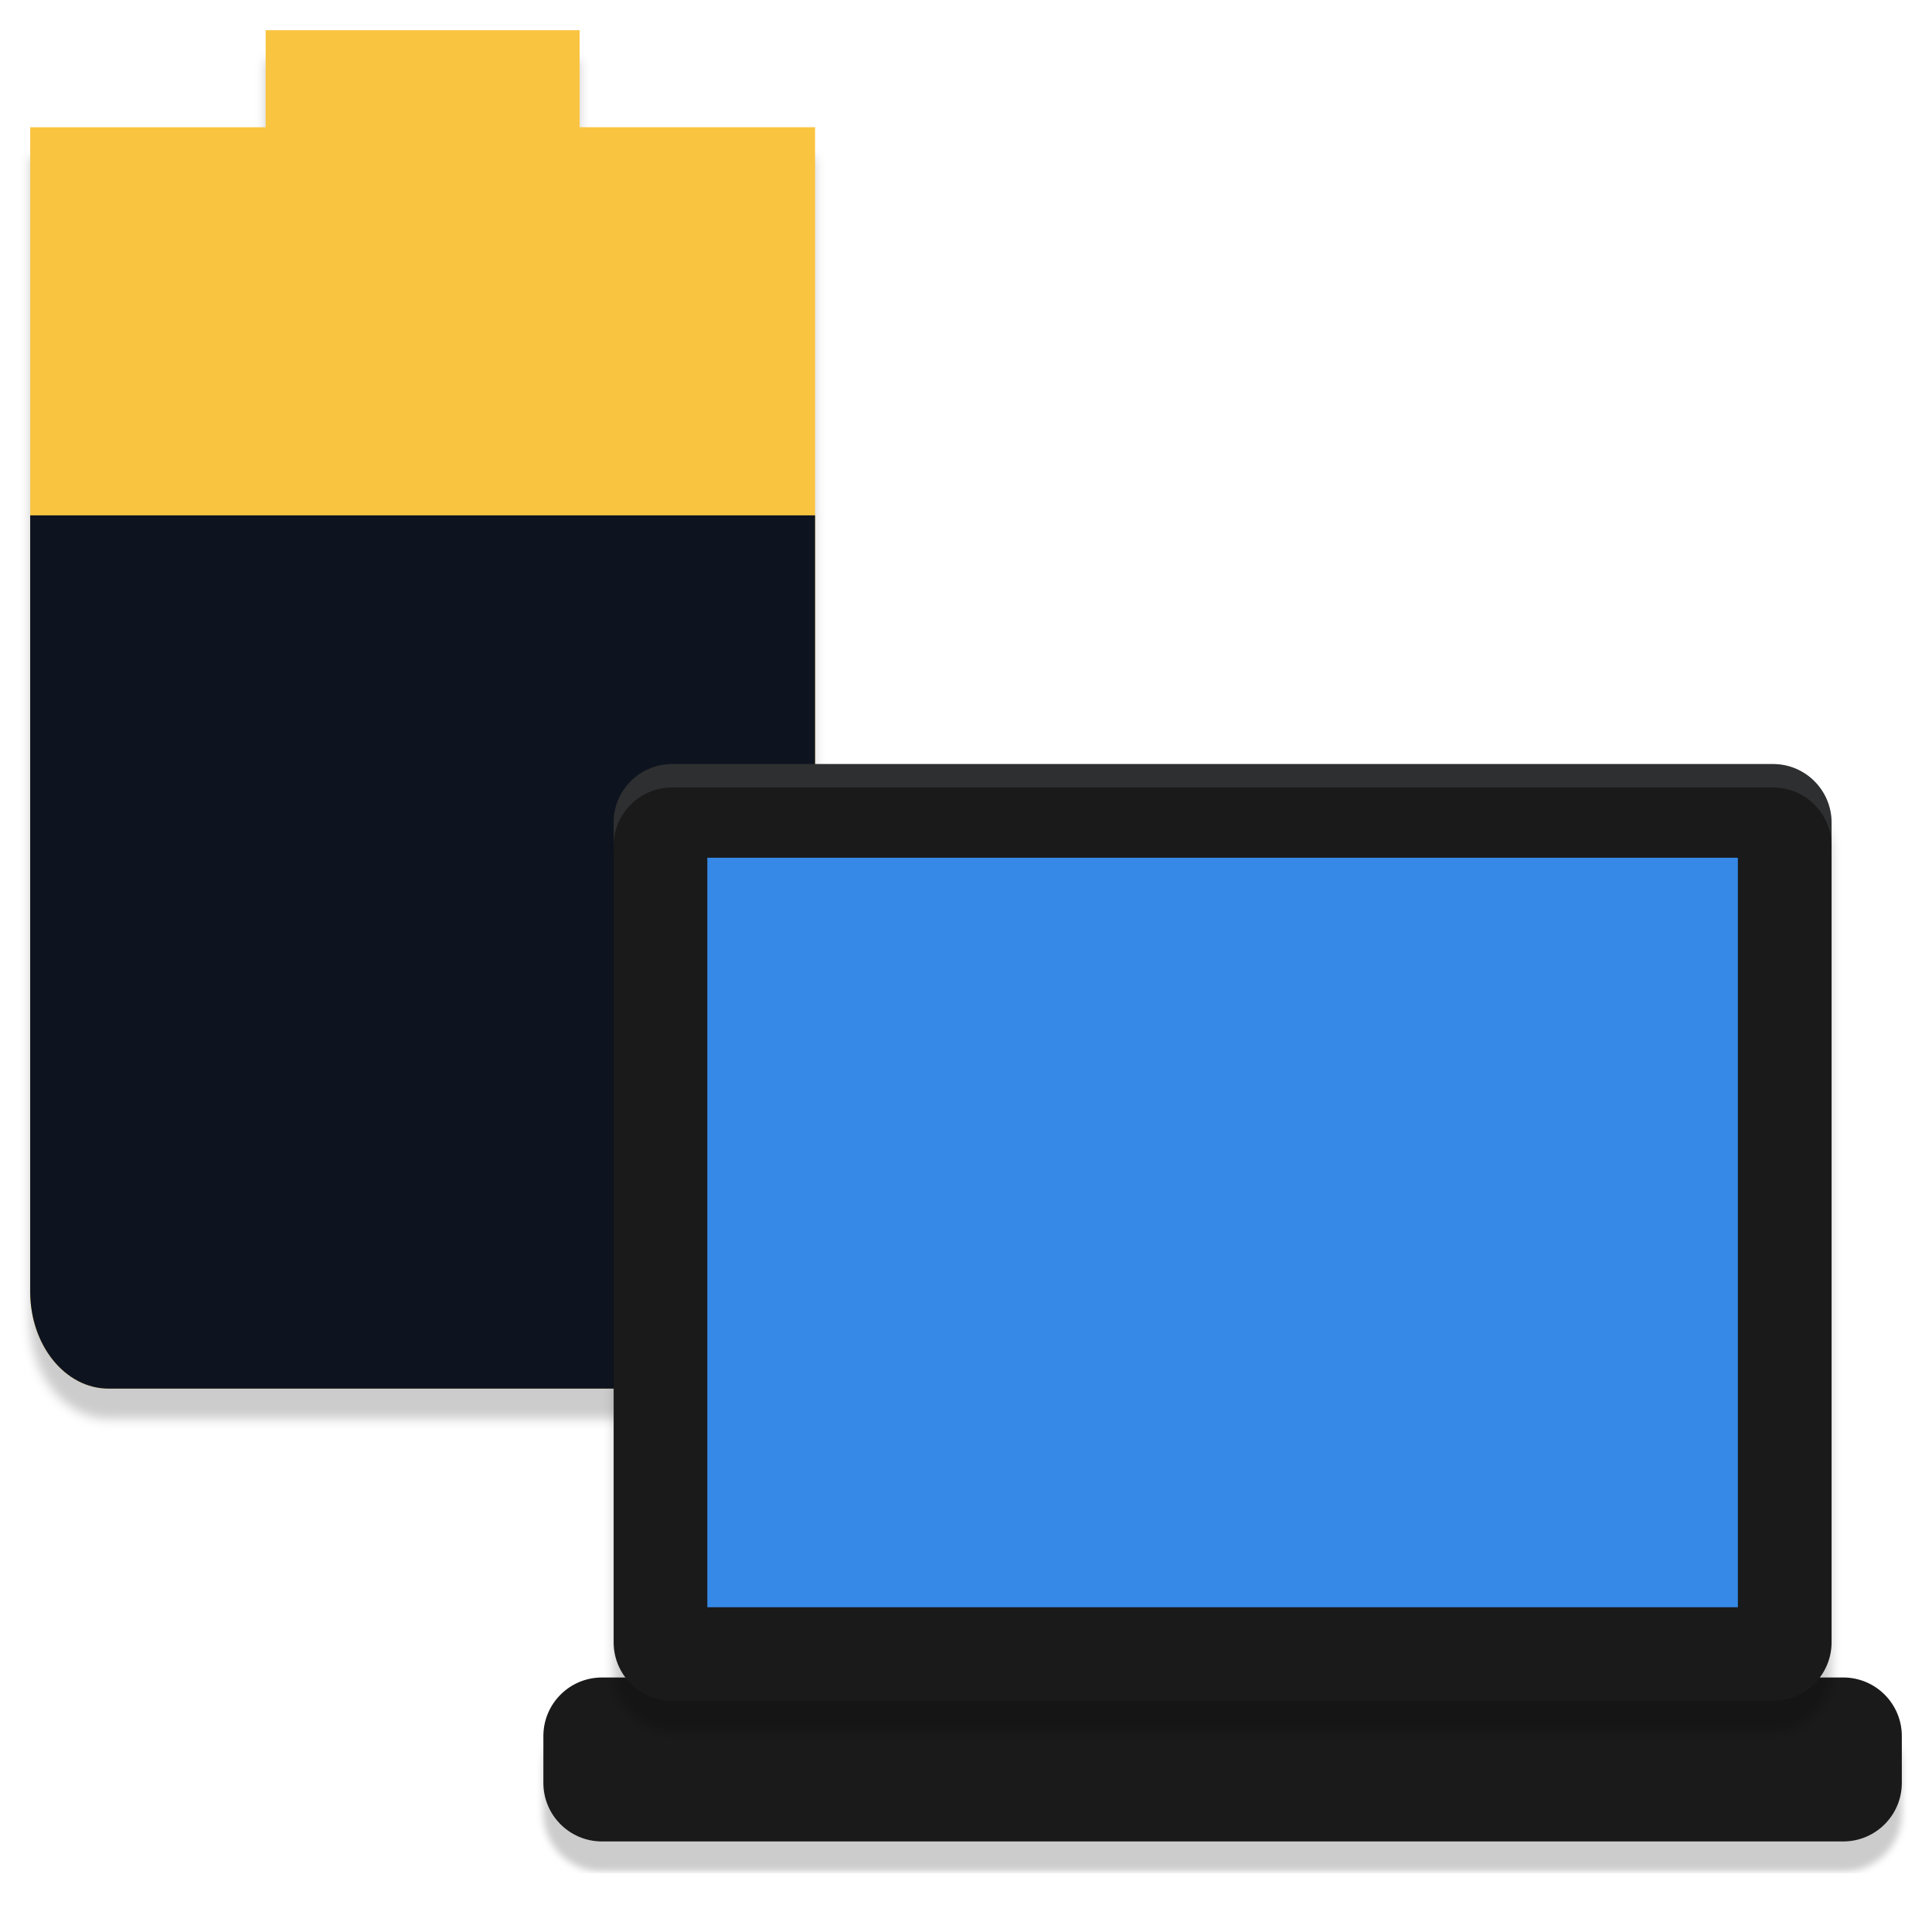
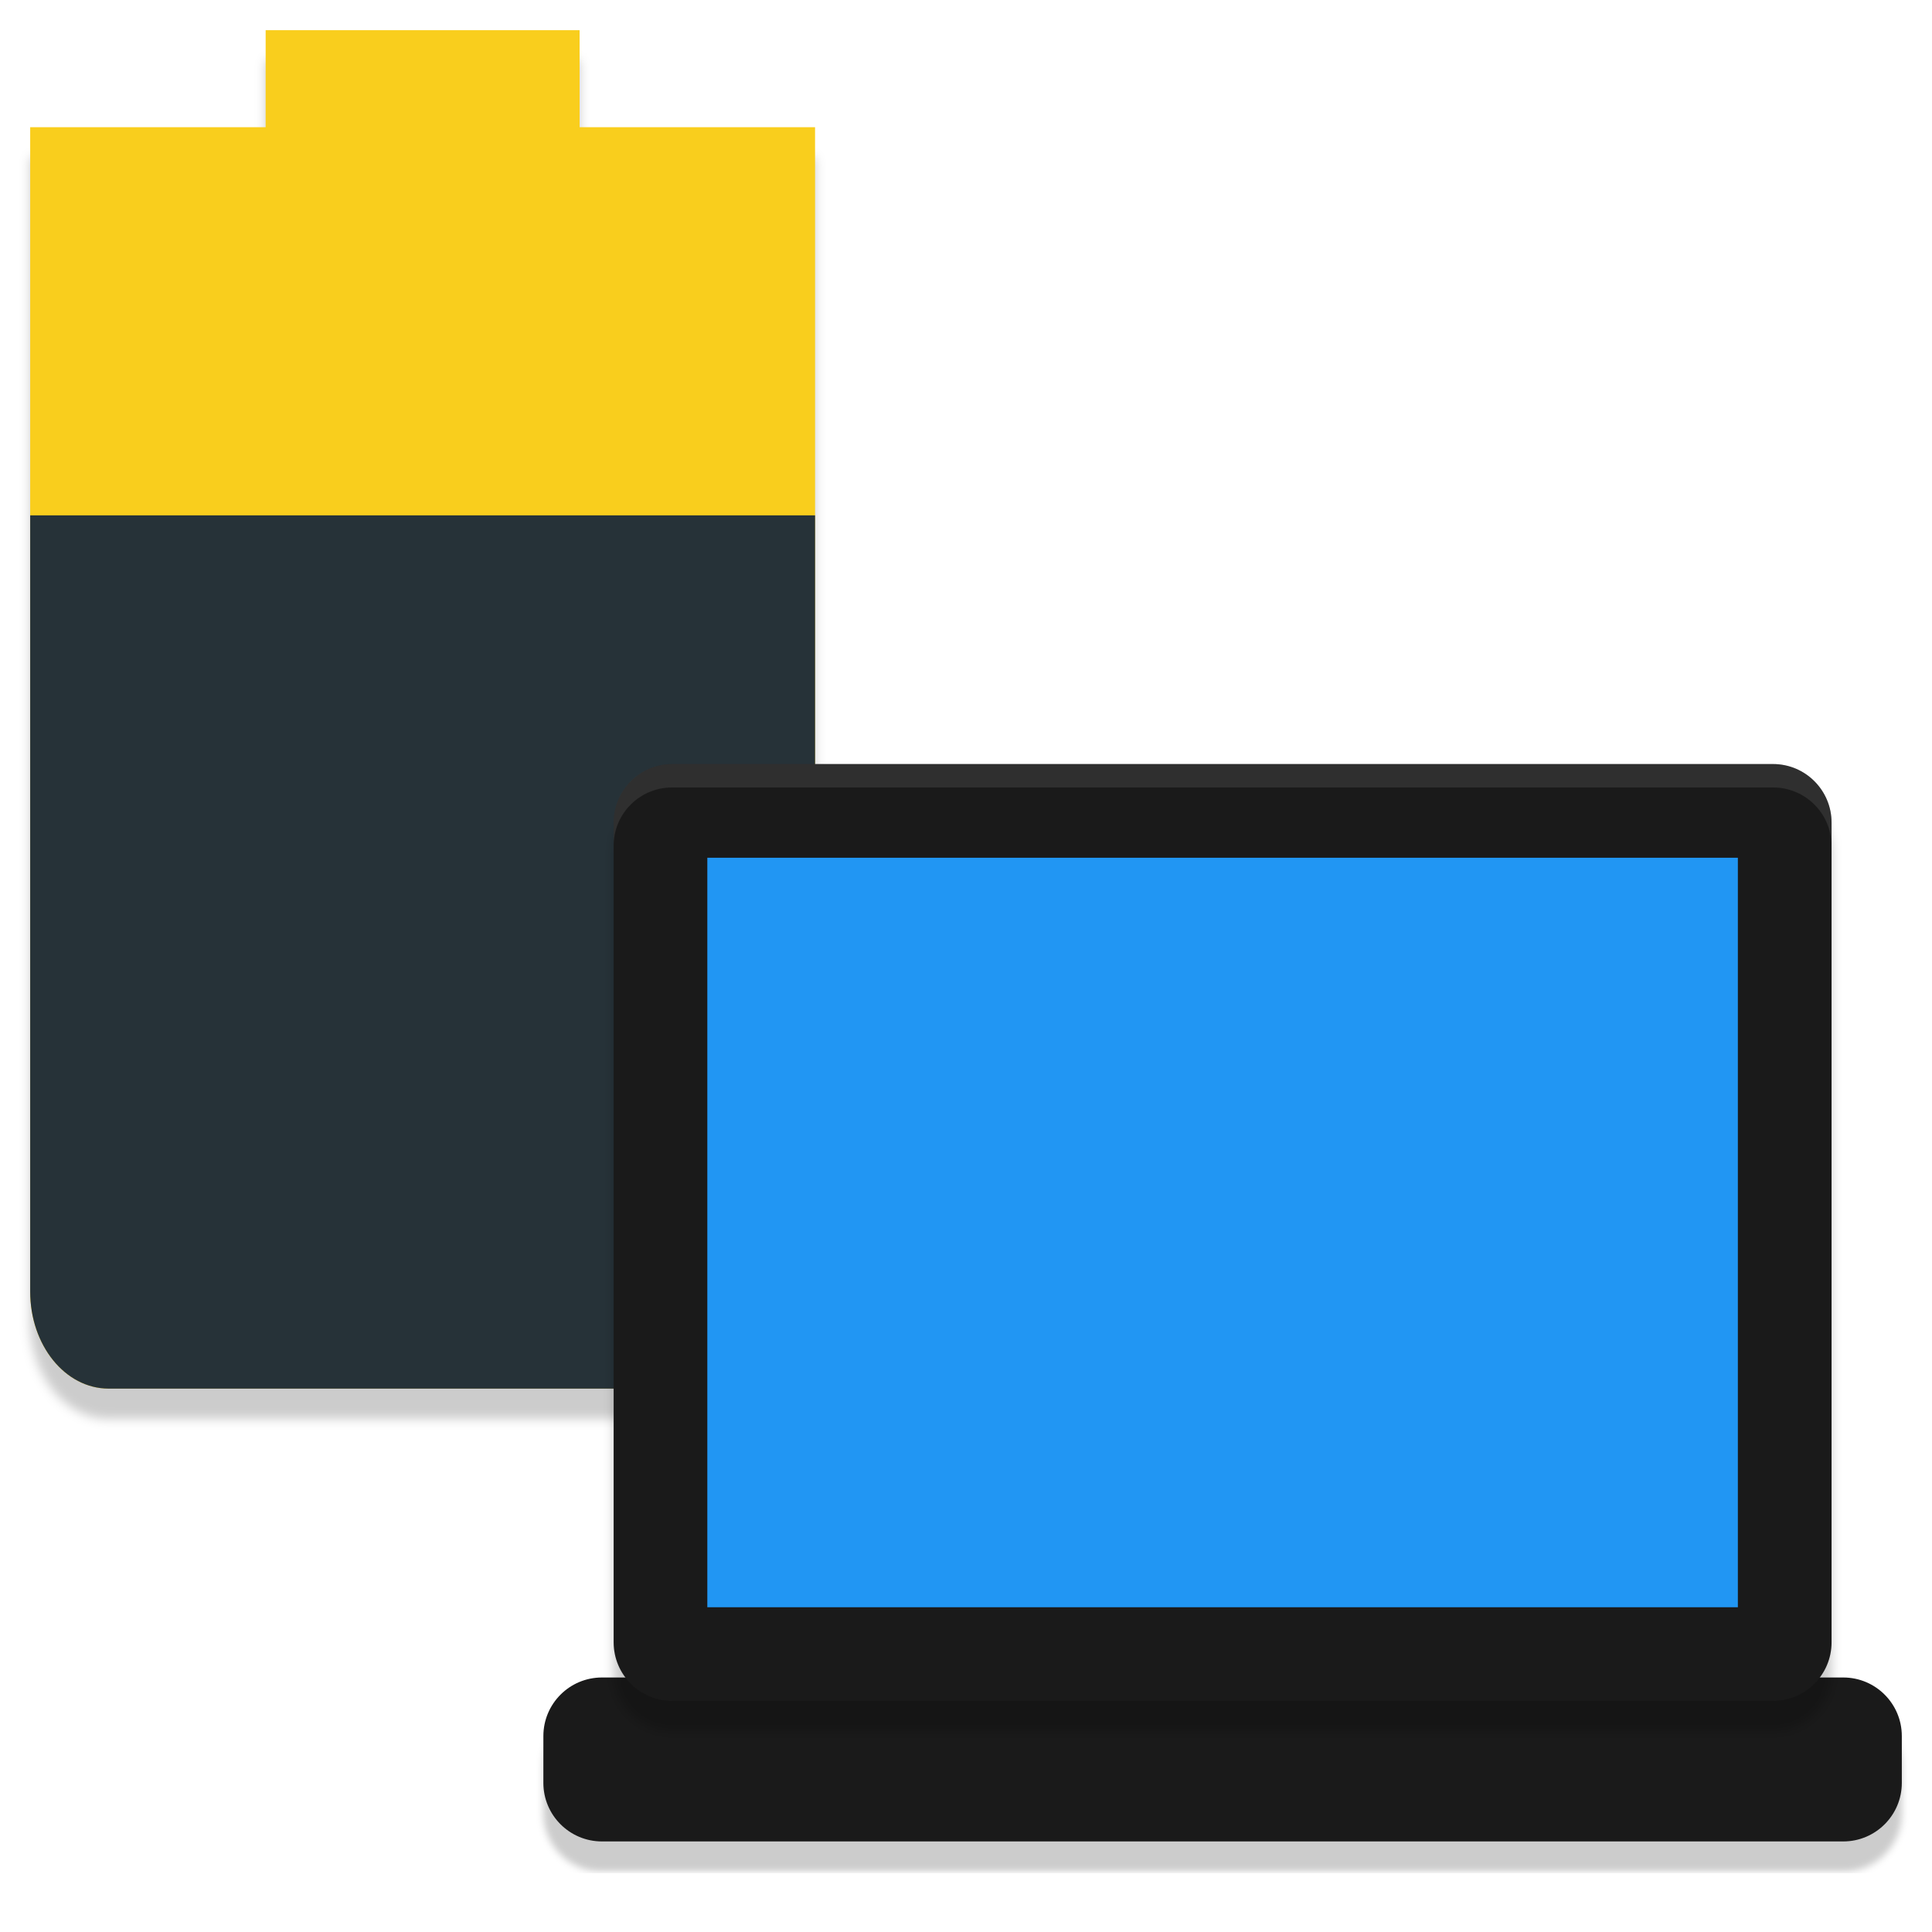
<svg xmlns="http://www.w3.org/2000/svg" width="64" height="64" version="1" id="svg14">
  <defs id="defs18">
    <style type="text/css" id="current-color-scheme">
   .ColorScheme-Text { color:#5c616c; } .ColorScheme-Highlight { color:#5294e2; } .ColorScheme-ButtonBackground { color:#d3dae3; }
  </style>
    <filter style="color-interpolation-filters:sRGB" id="filter4760" x="-0.011" width="1.021" y="-0.014" height="1.028">
      <feGaussianBlur stdDeviation="0.178" id="feGaussianBlur4762" />
    </filter>
    <filter style="color-interpolation-filters:sRGB" id="filter4783" x="-0.007" width="1.013" y="-0.056" height="1.111">
      <feGaussianBlur stdDeviation="0.126" id="feGaussianBlur4785" />
    </filter>
    <filter style="color-interpolation-filters:sRGB" id="filter4810" x="-0.016" width="1.033" y="-0.009" height="1.019">
      <feGaussianBlur stdDeviation="0.177" id="feGaussianBlur4812" />
    </filter>
  </defs>
  <path d="M 8.8,2 V 5.214 H 1 V 8.429 43.786 C 1,45.566 2.16,47 3.6,47 H 24.4 C 25.84,47 27,45.566 27,43.786 V 8.429 5.214 H 19.2 V 2 Z" style="opacity:0.2;fill:#000000;stroke-width:2.891;filter:url(#filter4810)" id="path6763-1" />
  <rect style="fill:#000000;stroke-width:0.776;opacity:0.2;filter:url(#filter4783)" width="5.431" height="45" x="-62" y="-63" rx="1.94" ry="1.94" transform="matrix(0,-1,-1,0,0,0)" id="rect4703-2" />
-   <g id="g4695" transform="matrix(0.8124999,0,0,0.8181818,-62.60083,-1.810968)">
-     <path id="path6763" style="opacity:1;fill:#f9c440;stroke-width:3.546" d="m 87.878,3.436 v 3.929 h -9.6 V 11.293 54.507 c 0,2.176 1.427,3.929 3.2,3.929 h 25.6 c 1.773,0 3.2,-1.752 3.2,-3.929 V 11.293 7.364 h -9.6 V 3.436 Z" />
-     <path id="path6765" style="fill:#0e141f;stroke-width:3.546" d="m 78.278,23.078 v 31.429 c 0,2.176 1.427,3.929 3.2,3.929 h 25.6 c 1.773,0 3.2,-1.752 3.2,-3.929 V 23.078 Z" />
-   </g>
-   <g id="g4683" transform="matrix(0.9,0,0,0.9,48.9,69.66766)">
-     <rect id="rect4" transform="matrix(0,-1,-1,0,0,0)" ry="2.155" rx="2.155" y="-64" x="-57.036" height="50" width="6.034" style="fill:#1a1a1a;stroke-width:0.862" />
-     <rect id="rect8" ry="2.155" rx="2.155" y="17.381" x="16.586" height="34.483" width="44.828" style="fill:#1a1a1a;stroke-width:0.862" />
-     <rect id="rect10" y="20.829" x="20.034" height="27.586" width="37.931" style="opacity:1;fill:#3689e6;stroke-width:0.862" />
-     <path id="path12" d="m 18.741,17.381 c -1.194,0 -2.155,0.961 -2.155,2.155 V 20.398 c 0,-1.194 0.961,-2.155 2.155,-2.155 h 40.517 c 1.19,0 2.155,0.961 2.155,2.155 v -0.862 c 0,-1.194 -0.966,-2.155 -2.155,-2.155 z" style="opacity:0.2;fill:#fafafa;stroke-width:0.862" />
-   </g>
+   <path d="M 8.8,1 V 4.214 H 1 V 7.429 42.786 C 1,44.566 2.16,46 3.6,46 H 24.4 C 25.84,46 27,44.566 27,42.786 V 7.429 4.214 H 19.2 V 1 Z" style="opacity:1;fill:#f9ce1d;stroke-width:2.891" id="path6763" />
+   <path d="M 1,17.071 V 42.786 C 1,44.566 2.16,46 3.6,46 H 24.4 C 25.84,46 27,44.566 27,42.786 V 17.071 Z" style="fill:#263238;stroke-width:2.891" id="path6765" />
  <g id="layer9" style="display:inline" transform="translate(-277.5494,280.2636)" />
  <g id="layer1" style="display:inline" transform="translate(-36.54921,-336.7364)" />
  <g id="layer14" style="display:inline" transform="translate(-277.5494,280.2636)" />
  <g id="layer15" style="display:inline" transform="translate(-277.5494,280.2636)" />
  <g id="g71291" style="display:inline" transform="translate(-277.5494,280.2636)" />
  <g id="layer2" style="display:inline" transform="translate(-36.54921,-186.7364)" />
  <g id="layer12" style="display:inline" transform="translate(-277.5494,280.2636)" />
  <rect style="fill:#1a1a1a;stroke-width:0.776" width="5.431" height="45" x="-61" y="-63" rx="1.94" ry="1.94" transform="matrix(0,-1,-1,0,0,0)" id="rect4703" />
  <rect style="fill:#000000;stroke-width:0.776;filter:url(#filter4760);opacity:0.2" width="40.345" height="31.034" x="20.328" y="26.311" rx="1.94" ry="1.94" id="rect4707-6" />
  <rect style="fill:#1a1a1a;stroke-width:0.776" width="40.345" height="31.034" x="20.328" y="25.31" rx="1.94" ry="1.94" id="rect4707" />
-   <rect style="opacity:1;fill:#3689e6;stroke-width:0.776" width="34.138" height="24.828" x="23.431" y="28.414" id="rect4709" />
-   <path style="opacity:0.2;fill:#7e8087;stroke-width:0.776" d="m 22.267,25.31 c -1.075,0 -1.94,0.865 -1.94,1.94 v 0.776 c 0,-1.075 0.865,-1.94 1.94,-1.94 h 36.466 c 1.071,0 1.94,0.865 1.94,1.94 V 27.25 c 0,-1.075 -0.869,-1.94 -1.94,-1.94 z" id="path4711" />
+   <rect style="opacity:1;fill:#2196f3;stroke-width:0.776" width="34.138" height="24.828" x="23.431" y="28.414" id="rect4709" />
+   <path style="opacity:0.2;fill:#808080;stroke-width:0.776" d="m 22.267,25.31 c -1.075,0 -1.94,0.865 -1.94,1.94 v 0.776 c 0,-1.075 0.865,-1.94 1.94,-1.94 h 36.466 c 1.071,0 1.94,0.865 1.94,1.94 V 27.25 c 0,-1.075 -0.869,-1.94 -1.94,-1.94 z" id="path4711" />
</svg>
